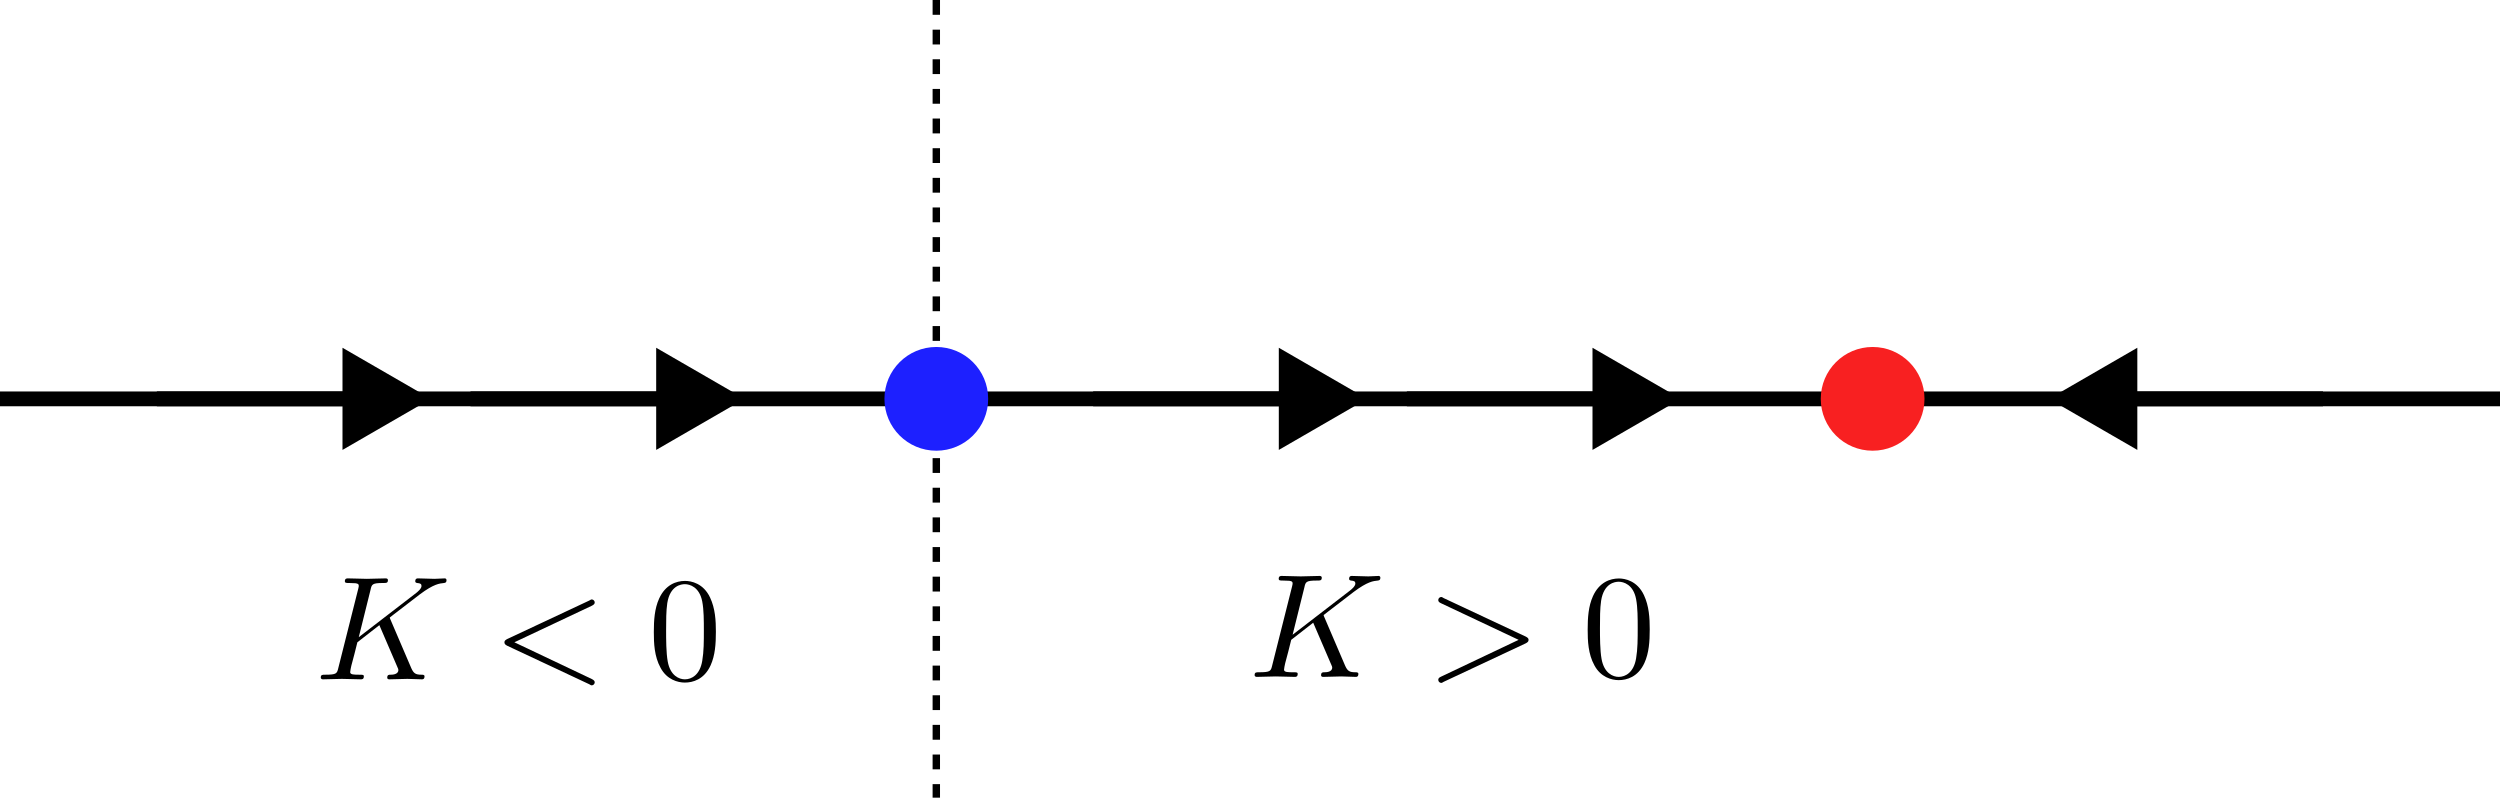
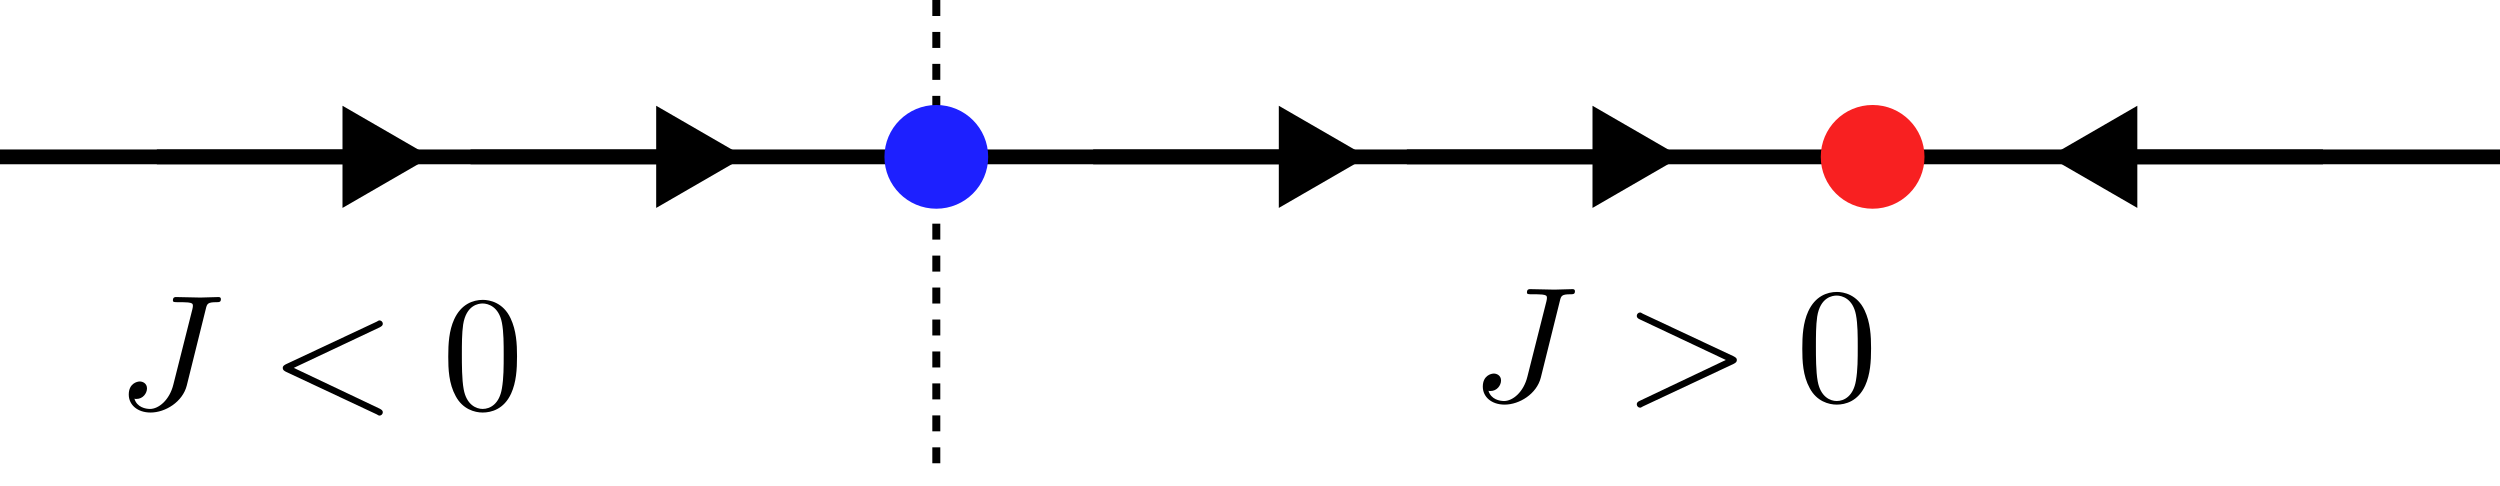
- <svg xmlns="http://www.w3.org/2000/svg" xmlns:xlink="http://www.w3.org/1999/xlink" width="168.692mm" height="53.825mm" viewBox="0 0 168.692 53.825" version="1.1" id="svg5">
+ <svg xmlns="http://www.w3.org/2000/svg" xmlns:ns1="http://www.iki.fi/pav/software/textext/" width="168.692mm" height="32.777mm" viewBox="0 0 168.692 32.777" version="1.1" id="svg5">
  <defs id="defs2">
    <marker style="overflow:visible" id="TriangleOutL" refX="0" refY="0" orient="auto">
      <path transform="scale(0.8)" style="fill:context-stroke;fill-rule:evenodd;stroke:context-stroke;stroke-width:1pt" d="M 5.77,0 -2.88,5 V -5 Z" id="path1081" />
    </marker>
    <marker style="overflow:visible" id="TriangleOutL-3" refX="0" refY="0" orient="auto">
      <path transform="scale(0.8)" style="fill:context-stroke;fill-rule:evenodd;stroke:context-stroke;stroke-width:1pt" d="M 5.77,0 -2.88,5 V -5 Z" id="path1081-6" />
    </marker>
    <marker style="overflow:visible" id="TriangleOutL-3-5" refX="0" refY="0" orient="auto">
      <path transform="scale(0.8)" style="fill:context-stroke;fill-rule:evenodd;stroke:context-stroke;stroke-width:1pt" d="M 5.77,0 -2.88,5 V -5 Z" id="path1081-6-6" />
    </marker>
    <marker style="overflow:visible" id="TriangleOutL-2" refX="0" refY="0" orient="auto">
      <path transform="scale(0.8)" style="fill:context-stroke;fill-rule:evenodd;stroke:context-stroke;stroke-width:1pt" d="M 5.77,0 -2.88,5 V -5 Z" id="path1081-7" />
    </marker>
    <marker style="overflow:visible" id="TriangleOutL-3-0" refX="0" refY="0" orient="auto">
      <path transform="scale(0.8)" style="fill:context-stroke;fill-rule:evenodd;stroke:context-stroke;stroke-width:1pt" d="M 5.77,0 -2.88,5 V -5 Z" id="path1081-6-9" />
    </marker>
    <marker style="overflow:visible" id="TriangleOutL-2-7" refX="0" refY="0" orient="auto">
      <path transform="scale(0.8)" style="fill:context-stroke;fill-rule:evenodd;stroke:context-stroke;stroke-width:1pt" d="M 5.77,0 -2.88,5 V -5 Z" id="path1081-7-9" />
    </marker>
    <marker style="overflow:visible" id="TriangleOutL-3-0-3" refX="0" refY="0" orient="auto">
      <path transform="scale(0.8)" style="fill:context-stroke;fill-rule:evenodd;stroke:context-stroke;stroke-width:1pt" d="M 5.77,0 -2.88,5 V -5 Z" id="path1081-6-9-7" />
    </marker>
    <marker style="overflow:visible" id="TriangleOutL-8" refX="0" refY="0" orient="auto">
      <path transform="scale(0.8)" style="fill:context-stroke;fill-rule:evenodd;stroke:context-stroke;stroke-width:1pt" d="M 5.77,0 -2.88,5 V -5 Z" id="path1081-9" />
    </marker>
    <marker style="overflow:visible" id="TriangleOutL-1" refX="0" refY="0" orient="auto">
      <path transform="scale(0.8)" style="fill:context-stroke;fill-rule:evenodd;stroke:context-stroke;stroke-width:1pt" d="M 5.77,0 -2.88,5 V -5 Z" id="path1081-2" />
    </marker>
    <marker style="overflow:visible" id="TriangleOutL-8-9" refX="0" refY="0" orient="auto">
      <path transform="scale(0.8)" style="fill:context-stroke;fill-rule:evenodd;stroke:context-stroke;stroke-width:1pt" d="M 5.77,0 -2.88,5 V -5 Z" id="path1081-9-3" />
    </marker>
    <marker style="overflow:visible" id="TriangleOutL-8-9-5" refX="0" refY="0" orient="auto">
      <path transform="scale(0.8)" style="fill:context-stroke;fill-rule:evenodd;stroke:context-stroke;stroke-width:1pt" d="M 5.77,0 -2.88,5 V -5 Z" id="path1081-9-3-0" />
    </marker>
    <g id="g3394">
      <symbol overflow="visible" id="symbol4807">
        <path style="stroke:none" d="" id="path8204" />
      </symbol>
      <symbol overflow="visible" id="symbol5260">
        <path style="stroke:none" d="M 5.078,-4.031 C 5.062,-4.062 5.031,-4.141 5.031,-4.172 c 0,0 0.172,-0.141 0.281,-0.219 l 1.75,-1.344 C 8,-6.438 8.391,-6.469 8.688,-6.5 8.766,-6.516 8.859,-6.516 8.859,-6.703 8.859,-6.734 8.828,-6.812 8.75,-6.812 c -0.219,0 -0.469,0.031 -0.703,0.031 -0.359,0 -0.75,-0.031 -1.109,-0.031 -0.062,0 -0.188,0 -0.188,0.203 0,0.062 0.047,0.094 0.125,0.109 0.219,0.016 0.297,0.062 0.297,0.203 0,0.188 -0.297,0.422 -0.359,0.469 L 2.938,-2.844 3.734,-6.047 C 3.812,-6.406 3.844,-6.5 4.562,-6.5 c 0.25,0 0.344,0 0.344,-0.203 0,-0.078 -0.078,-0.109 -0.141,-0.109 -0.281,0 -1,0.031 -1.281,0.031 C 3.203,-6.781 2.5,-6.812 2.203,-6.812 2.141,-6.812 2,-6.812 2,-6.625 2,-6.5 2.094,-6.5 2.297,-6.5 c 0.125,0 0.312,0.016 0.422,0.016 0.156,0.031 0.219,0.047 0.219,0.172 0,0.031 0,0.062 -0.031,0.188 L 1.562,-0.781 c -0.094,0.391 -0.109,0.469 -0.906,0.469 -0.172,0 -0.281,0 -0.281,0.188 C 0.375,0 0.5,0 0.531,0 0.812,0 1.516,-0.031 1.797,-0.031 2,-0.031 2.219,-0.016 2.438,-0.016 2.656,-0.016 2.875,0 3.078,0 3.156,0 3.281,0 3.281,-0.203 3.281,-0.312 3.188,-0.312 3,-0.312 c -0.375,0 -0.641,0 -0.641,-0.172 0,-0.078 0.047,-0.297 0.078,-0.438 C 2.578,-1.453 2.719,-1.969 2.844,-2.5 l 1.484,-1.156 1.156,2.688 c 0.125,0.266 0.125,0.297 0.125,0.344 0,0.312 -0.438,0.312 -0.531,0.312 -0.109,0 -0.219,0 -0.219,0.203 C 4.859,0 4.984,0 5,0 5.406,0 5.828,-0.031 6.219,-0.031 6.438,-0.031 6.984,0 7.203,0 7.25,0 7.375,0 7.375,-0.203 7.375,-0.312 7.266,-0.312 7.172,-0.312 c -0.406,0 -0.531,-0.094 -0.688,-0.438 z m 0,0" id="path4663" />
      </symbol>
      <symbol overflow="visible" id="symbol6031">
        <path style="stroke:none" d="m 6.734,-4.969 c 0.109,-0.062 0.188,-0.109 0.188,-0.219 0,-0.109 -0.094,-0.203 -0.203,-0.203 -0.031,0 -0.047,0 -0.172,0.078 l -5.531,2.594 c -0.109,0.062 -0.188,0.109 -0.188,0.219 0,0.125 0.078,0.172 0.188,0.234 l 5.531,2.594 C 6.672,0.406 6.688,0.406 6.719,0.406 c 0.109,0 0.203,-0.094 0.203,-0.203 0,-0.109 -0.078,-0.156 -0.188,-0.219 L 1.5,-2.5 Z m 0,0" id="path708" />
      </symbol>
      <symbol overflow="visible" id="symbol3660">
        <path style="stroke:none" d="" id="path9932" />
      </symbol>
      <symbol overflow="visible" id="symbol9950">
        <path style="stroke:none" d="m 4.578,-3.188 c 0,-0.797 -0.047,-1.594 -0.391,-2.328 -0.453,-0.969 -1.281,-1.125 -1.688,-1.125 -0.609,0 -1.328,0.266 -1.75,1.188 -0.312,0.688 -0.359,1.469 -0.359,2.266 0,0.75 0.031,1.641 0.453,2.406 0.422,0.797 1.156,1 1.641,1 0.531,0 1.297,-0.203 1.734,-1.156 0.312,-0.688 0.359,-1.469 0.359,-2.25 z M 2.484,0 C 2.094,0 1.5,-0.25 1.328,-1.203 1.219,-1.797 1.219,-2.719 1.219,-3.312 c 0,-0.641 0,-1.297 0.078,-1.828 0.188,-1.188 0.938,-1.281 1.188,-1.281 0.328,0 0.984,0.188 1.172,1.172 0.109,0.562 0.109,1.312 0.109,1.938 0,0.75 0,1.422 -0.109,2.062 C 3.5,-0.297 2.938,0 2.484,0 Z m 0,0" id="path3757" />
      </symbol>
    </g>
    <g id="g1279">
      <symbol overflow="visible" id="symbol8529">
        <path style="stroke:none" d="" id="path2538" />
      </symbol>
      <symbol overflow="visible" id="symbol7084">
        <path style="stroke:none" d="M 5.078,-4.031 C 5.062,-4.062 5.031,-4.141 5.031,-4.172 c 0,0 0.172,-0.141 0.281,-0.219 l 1.75,-1.344 C 8,-6.438 8.391,-6.469 8.688,-6.5 8.766,-6.516 8.859,-6.516 8.859,-6.703 8.859,-6.734 8.828,-6.812 8.75,-6.812 c -0.219,0 -0.469,0.031 -0.703,0.031 -0.359,0 -0.75,-0.031 -1.109,-0.031 -0.062,0 -0.188,0 -0.188,0.203 0,0.062 0.047,0.094 0.125,0.109 0.219,0.016 0.297,0.062 0.297,0.203 0,0.188 -0.297,0.422 -0.359,0.469 L 2.938,-2.844 3.734,-6.047 C 3.812,-6.406 3.844,-6.5 4.562,-6.5 c 0.25,0 0.344,0 0.344,-0.203 0,-0.078 -0.078,-0.109 -0.141,-0.109 -0.281,0 -1,0.031 -1.281,0.031 C 3.203,-6.781 2.5,-6.812 2.203,-6.812 2.141,-6.812 2,-6.812 2,-6.625 2,-6.5 2.094,-6.5 2.297,-6.5 c 0.125,0 0.312,0.016 0.422,0.016 0.156,0.031 0.219,0.047 0.219,0.172 0,0.031 0,0.062 -0.031,0.188 L 1.562,-0.781 c -0.094,0.391 -0.109,0.469 -0.906,0.469 -0.172,0 -0.281,0 -0.281,0.188 C 0.375,0 0.5,0 0.531,0 0.812,0 1.516,-0.031 1.797,-0.031 2,-0.031 2.219,-0.016 2.438,-0.016 2.656,-0.016 2.875,0 3.078,0 3.156,0 3.281,0 3.281,-0.203 3.281,-0.312 3.188,-0.312 3,-0.312 c -0.375,0 -0.641,0 -0.641,-0.172 0,-0.078 0.047,-0.297 0.078,-0.438 C 2.578,-1.453 2.719,-1.969 2.844,-2.5 l 1.484,-1.156 1.156,2.688 c 0.125,0.266 0.125,0.297 0.125,0.344 0,0.312 -0.438,0.312 -0.531,0.312 -0.109,0 -0.219,0 -0.219,0.203 C 4.859,0 4.984,0 5,0 5.406,0 5.828,-0.031 6.219,-0.031 6.438,-0.031 6.984,0 7.203,0 7.25,0 7.375,0 7.375,-0.203 7.375,-0.312 7.266,-0.312 7.172,-0.312 c -0.406,0 -0.531,-0.094 -0.688,-0.438 z m 0,0" id="path6844" />
      </symbol>
      <symbol overflow="visible" id="symbol7111">
        <path style="stroke:none" d="M 6.734,-2.266 C 6.844,-2.328 6.922,-2.375 6.922,-2.5 c 0,-0.109 -0.078,-0.156 -0.188,-0.219 L 1.203,-5.312 C 1.078,-5.391 1.062,-5.391 1.031,-5.391 c -0.109,0 -0.203,0.094 -0.203,0.203 0,0.094 0.047,0.156 0.188,0.219 L 6.25,-2.5 1.016,-0.016 c -0.141,0.062 -0.188,0.125 -0.188,0.219 0,0.109 0.094,0.203 0.203,0.203 0.031,0 0.047,0 0.172,-0.078 z m 0,0" id="path7092" />
      </symbol>
      <symbol overflow="visible" id="symbol7012">
        <path style="stroke:none" d="" id="path4984" />
      </symbol>
      <symbol overflow="visible" id="symbol1307">
        <path style="stroke:none" d="m 4.578,-3.188 c 0,-0.797 -0.047,-1.594 -0.391,-2.328 -0.453,-0.969 -1.281,-1.125 -1.688,-1.125 -0.609,0 -1.328,0.266 -1.75,1.188 -0.312,0.688 -0.359,1.469 -0.359,2.266 0,0.75 0.031,1.641 0.453,2.406 0.422,0.797 1.156,1 1.641,1 0.531,0 1.297,-0.203 1.734,-1.156 0.312,-0.688 0.359,-1.469 0.359,-2.25 z M 2.484,0 C 2.094,0 1.5,-0.25 1.328,-1.203 1.219,-1.797 1.219,-2.719 1.219,-3.312 c 0,-0.641 0,-1.297 0.078,-1.828 0.188,-1.188 0.938,-1.281 1.188,-1.281 0.328,0 0.984,0.188 1.172,1.172 0.109,0.562 0.109,1.312 0.109,1.938 0,0.75 0,1.422 -0.109,2.062 C 3.5,-0.297 2.938,0 2.484,0 Z m 0,0" id="path1118" />
      </symbol>
    </g>
  </defs>
-   <g id="layer1" transform="translate(-24.42589,-71.01114)">
+   <g id="layer1" transform="translate(-24.42589,-87.34027)">
    <g id="g2303" transform="translate(3.609219,-27.76137)">
      <path style="fill:none;stroke:#000000;stroke-width:0.7;stroke-linecap:butt;stroke-linejoin:miter;stroke-miterlimit:4;stroke-dasharray:none;stroke-opacity:1;marker-end:url(#TriangleOutL)" d="m 40.753,125.685 c 5.16,0 5.16,0 5.16,0" id="path2104" />
      <path style="fill:none;stroke:#000000;stroke-width:1;stroke-linecap:butt;stroke-linejoin:miter;stroke-miterlimit:4;stroke-dasharray:none;stroke-opacity:1" d="m 45.913,125.685 c -14.513,0 -14.513,0 -14.513,0" id="path2219" />
    </g>
    <g id="g2303-7" transform="translate(24.77589,-27.76137)">
      <path style="fill:none;stroke:#000000;stroke-width:0.7;stroke-linecap:butt;stroke-linejoin:miter;stroke-miterlimit:4;stroke-dasharray:none;stroke-opacity:1;marker-end:url(#TriangleOutL-8)" d="m 40.753,125.685 c 5.16,0 5.16,0 5.16,0" id="path2104-3" />
      <path style="fill:none;stroke:#000000;stroke-width:1;stroke-linecap:butt;stroke-linejoin:miter;stroke-miterlimit:4;stroke-dasharray:none;stroke-opacity:1" d="m 45.913,125.685 c -14.513,0 -14.513,0 -14.513,0" id="path2219-6" />
    </g>
    <g id="g2303-1" transform="translate(66.78879,-27.76137)">
      <path style="fill:none;stroke:#000000;stroke-width:0.7;stroke-linecap:butt;stroke-linejoin:miter;stroke-miterlimit:4;stroke-dasharray:none;stroke-opacity:1;marker-end:url(#TriangleOutL-1)" d="m 40.753,125.685 c 5.16,0 5.16,0 5.16,0" id="path2104-9" />
      <path style="fill:none;stroke:#000000;stroke-width:1;stroke-linecap:butt;stroke-linejoin:miter;stroke-miterlimit:4;stroke-dasharray:none;stroke-opacity:1" d="m 45.913,125.685 c -14.513,0 -14.513,0 -14.513,0" id="path2219-4" />
    </g>
    <g id="g2303-7-7" transform="translate(87.95546,-27.76137)">
      <path style="fill:none;stroke:#000000;stroke-width:0.7;stroke-linecap:butt;stroke-linejoin:miter;stroke-miterlimit:4;stroke-dasharray:none;stroke-opacity:1;marker-end:url(#TriangleOutL-8-9)" d="m 40.753,125.685 c 5.16,0 5.16,0 5.16,0" id="path2104-3-8" />
      <path style="fill:none;stroke:#000000;stroke-width:1;stroke-linecap:butt;stroke-linejoin:miter;stroke-miterlimit:4;stroke-dasharray:none;stroke-opacity:1" d="m 45.913,125.685 c -14.513,0 -14.513,0 -14.513,0" id="path2219-6-4" />
    </g>
    <g id="g2303-7-7-3" transform="matrix(-1,0,0,1,212.5729,-27.76137)">
      <path style="fill:none;stroke:#000000;stroke-width:0.7;stroke-linecap:butt;stroke-linejoin:miter;stroke-miterlimit:4;stroke-dasharray:none;stroke-opacity:1;marker-end:url(#TriangleOutL-8-9-5)" d="m 40.753,125.685 c 5.16,0 5.16,0 5.16,0" id="path2104-3-8-6" />
      <path style="fill:none;stroke:#000000;stroke-width:1;stroke-linecap:butt;stroke-linejoin:miter;stroke-miterlimit:4;stroke-dasharray:none;stroke-opacity:1" d="m 45.913,125.685 c -14.513,0 -14.513,0 -14.513,0" id="path2219-6-4-1" />
    </g>
-     <path style="fill:none;stroke:#000000;stroke-width:0.5;stroke-linecap:butt;stroke-linejoin:miter;stroke-miterlimit:4;stroke-dasharray:1, 1;stroke-dashoffset:0;stroke-opacity:1" d="m 87.605,97.924 c 0,26.912 0,26.912 0,26.912" id="path2989" />
-     <path style="fill:none;stroke:#000000;stroke-width:0.5;stroke-linecap:butt;stroke-linejoin:miter;stroke-miterlimit:4;stroke-dasharray:1, 1;stroke-dashoffset:0;stroke-opacity:1" d="m 87.605,71.011 c 0,26.912 0,26.912 0,26.912" id="path2989-0" />
+     <path style="fill:none;stroke:#000000;stroke-width:0.539;stroke-linecap:butt;stroke-linejoin:miter;stroke-miterlimit:4;stroke-dasharray:1.078, 1.078;stroke-dashoffset:0;stroke-opacity:1" d="m 87.605,87.34 c 0,31.293 0,31.293 0,31.293" id="path2989" />
    <path style="fill:none;stroke:#000000;stroke-width:1;stroke-linecap:butt;stroke-linejoin:miter;stroke-miterlimit:4;stroke-dasharray:none;stroke-opacity:1" d="m 24.426,97.924 c 168.692,0 168.692,0 168.692,0" id="path2338" />
    <circle style="fill:#1d20ff;fill-opacity:1;stroke:none;stroke-width:1.247;stroke-miterlimit:4;stroke-dasharray:none" id="path2442" cx="87.605" cy="97.924" r="3.5" />
    <circle style="fill:#f82021;fill-opacity:1;stroke-width:1.247;stroke-miterlimit:4;stroke-dasharray:none" id="path2442-2" cx="150.785" cy="97.924" r="3.5" />
-     <g transform="translate(-46.22887,34.88737)" id="g3213">
-       <g id="g8735">
-         <g style="fill:#000000;fill-opacity:1" id="g5976">
-           <use xlink:href="#symbol5260" x="91.925" y="81.963" id="use812" width="100%" height="100%" />
+     <g transform="matrix(1.108225,0,0,1.108225,33.11427,107.3851)" ns1:version="1.6.0" ns1:texconverter="pdflatex" ns1:pdfconverter="inkscape" ns1:text="$J&lt;0$" ns1:preamble="/home/kirito/textext_preamble.tex" ns1:scale="5.0" ns1:alignment="middle center" ns1:stroke-to-path="0" ns1:inkscapeversion="1.1.1" ns1:jacobian_sqrt="1.76389" id="g54596">
+       <defs id="id-9b354cc2-e6ab-46d5-9703-8c6e019aed65">
+         <g id="id-24ca97f2-d4da-4a7e-9ee2-236449f960a1">
+           <symbol overflow="visible" id="id-b1adc3b0-c8ed-4227-a024-8590bc9dc9a2">
+             <path style="stroke:none;stroke-width:0" d="" id="id-cb12ce27-b3a5-44f8-9a11-f95e44576807" />
+           </symbol>
+           <symbol overflow="visible" id="id-8098fea5-df94-49bb-af49-29d72643b4c7">
+             <path style="stroke:none;stroke-width:0" d="M 5.391,-6.078 C 5.469,-6.406 5.5,-6.5 6.047,-6.5 c 0.156,0 0.266,0 0.266,-0.188 0,-0.094 -0.062,-0.125 -0.141,-0.125 -0.25,0 -0.859,0.031 -1.109,0.031 -0.328,0 -1.141,-0.031 -1.469,-0.031 -0.078,0 -0.203,0 -0.203,0.203 C 3.391,-6.5 3.469,-6.5 3.734,-6.5 c 0.219,0 0.328,0 0.578,0.016 0.234,0.031 0.297,0.062 0.297,0.203 0,0.062 -0.016,0.125 -0.031,0.203 L 3.422,-1.5 C 3.188,-0.531 2.516,0 2,0 1.734,0 1.203,-0.094 1.047,-0.625 c 0.031,0.016 0.094,0.016 0.125,0.016 0.391,0 0.641,-0.344 0.641,-0.641 0,-0.312 -0.266,-0.422 -0.438,-0.422 -0.172,0 -0.672,0.125 -0.672,0.797 0,0.625 0.531,1.094 1.328,1.094 0.906,0 1.953,-0.656 2.203,-1.641 z m 0,0" id="id-1dd042c8-12b4-4ad0-bca7-aad22a4c82c8" />
+           </symbol>
+           <symbol overflow="visible" id="id-1edcb7c1-a896-48ef-8169-79e6f1946b51">
+             <path style="stroke:none;stroke-width:0" d="m 6.734,-4.969 c 0.109,-0.062 0.188,-0.109 0.188,-0.219 0,-0.109 -0.094,-0.203 -0.203,-0.203 -0.031,0 -0.047,0 -0.172,0.078 l -5.531,2.594 c -0.109,0.062 -0.188,0.109 -0.188,0.219 0,0.125 0.078,0.172 0.188,0.234 l 5.531,2.594 C 6.672,0.406 6.688,0.406 6.719,0.406 c 0.109,0 0.203,-0.094 0.203,-0.203 0,-0.109 -0.078,-0.156 -0.188,-0.219 L 1.5,-2.5 Z m 0,0" id="id-bcf3a6c5-c8f6-47e0-b0f4-305f2b0f11fb" />
+           </symbol>
+           <symbol overflow="visible" id="id-290df4e3-d9e4-4185-887c-e0e47b1f7f6b">
+             <path style="stroke:none;stroke-width:0" d="" id="id-9f17d7f8-85c5-44a8-9899-3bf4bb666f69" />
+           </symbol>
+           <symbol overflow="visible" id="id-2d6e9b44-8088-451e-adf1-0e70cb90496f">
+             <path style="stroke:none;stroke-width:0" d="m 4.578,-3.188 c 0,-0.797 -0.047,-1.594 -0.391,-2.328 -0.453,-0.969 -1.281,-1.125 -1.688,-1.125 -0.609,0 -1.328,0.266 -1.75,1.188 -0.312,0.688 -0.359,1.469 -0.359,2.266 0,0.75 0.031,1.641 0.453,2.406 0.422,0.797 1.156,1 1.641,1 0.531,0 1.297,-0.203 1.734,-1.156 0.312,-0.688 0.359,-1.469 0.359,-2.25 z M 2.484,0 C 2.094,0 1.5,-0.25 1.328,-1.203 1.219,-1.797 1.219,-2.719 1.219,-3.312 c 0,-0.641 0,-1.297 0.078,-1.828 0.188,-1.188 0.938,-1.281 1.188,-1.281 0.328,0 0.984,0.188 1.172,1.172 0.109,0.562 0.109,1.312 0.109,1.938 0,0.75 0,1.422 -0.109,2.062 C 3.5,-0.297 2.938,0 2.484,0 Z m 0,0" id="id-e2aefea7-2c18-4a18-aac8-4a8b8ae9bb76" />
+           </symbol>
        </g>
-         <g style="fill:#000000;fill-opacity:1" id="g4324">
-           <use xlink:href="#symbol6031" x="103.863" y="81.963" id="use9450" width="100%" height="100%" />
+       </defs>
+       <g id="id-c9ad7ba6-0146-4fac-81ab-1dbaf61d0ec6" transform="translate(-149.415,-127.953)">
+         <g style="fill:#000000;fill-opacity:1" id="id-f15aa2a5-1e1e-4a17-910b-187b100cd369">
+           <g transform="translate(148.712,134.765)" id="g54584">
+             <path style="stroke:none;stroke-width:0" d="M 5.391,-6.078 C 5.469,-6.406 5.5,-6.5 6.047,-6.5 c 0.156,0 0.266,0 0.266,-0.188 0,-0.094 -0.062,-0.125 -0.141,-0.125 -0.25,0 -0.859,0.031 -1.109,0.031 -0.328,0 -1.141,-0.031 -1.469,-0.031 -0.078,0 -0.203,0 -0.203,0.203 C 3.391,-6.5 3.469,-6.5 3.734,-6.5 c 0.219,0 0.328,0 0.578,0.016 0.234,0.031 0.297,0.062 0.297,0.203 0,0.062 -0.016,0.125 -0.031,0.203 L 3.422,-1.5 C 3.188,-0.531 2.516,0 2,0 1.734,0 1.203,-0.094 1.047,-0.625 c 0.031,0.016 0.094,0.016 0.125,0.016 0.391,0 0.641,-0.344 0.641,-0.641 0,-0.312 -0.266,-0.422 -0.438,-0.422 -0.172,0 -0.672,0.125 -0.672,0.797 0,0.625 0.531,1.094 1.328,1.094 0.906,0 1.953,-0.656 2.203,-1.641 z m 0,0" id="id-f7fda790-b3e5-4d4b-b878-2a329ca0e755" />
+           </g>
        </g>
-         <g style="fill:#000000;fill-opacity:1" id="g7400">
-           <use xlink:href="#symbol9950" x="114.383" y="81.963" id="use3043" width="100%" height="100%" />
+         <g style="fill:#000000;fill-opacity:1" id="id-a53a33b8-e9a2-4fe4-bd60-78403095a32b">
+           <g transform="translate(157.962,134.765)" id="g54588">
+             <path style="stroke:none;stroke-width:0" d="m 6.734,-4.969 c 0.109,-0.062 0.188,-0.109 0.188,-0.219 0,-0.109 -0.094,-0.203 -0.203,-0.203 -0.031,0 -0.047,0 -0.172,0.078 l -5.531,2.594 c -0.109,0.062 -0.188,0.109 -0.188,0.219 0,0.125 0.078,0.172 0.188,0.234 l 5.531,2.594 C 6.672,0.406 6.688,0.406 6.719,0.406 c 0.109,0 0.203,-0.094 0.203,-0.203 0,-0.109 -0.078,-0.156 -0.188,-0.219 L 1.5,-2.5 Z m 0,0" id="id-d8baf8a5-9a87-49b3-a918-6970f5199818" />
+           </g>
+         </g>
+         <g style="fill:#000000;fill-opacity:1" id="id-709f9170-30fc-4343-ad4e-322fe65be15d">
+           <g transform="translate(168.478,134.765)" id="g54592">
+             <path style="stroke:none;stroke-width:0" d="m 4.578,-3.188 c 0,-0.797 -0.047,-1.594 -0.391,-2.328 -0.453,-0.969 -1.281,-1.125 -1.688,-1.125 -0.609,0 -1.328,0.266 -1.75,1.188 -0.312,0.688 -0.359,1.469 -0.359,2.266 0,0.75 0.031,1.641 0.453,2.406 0.422,0.797 1.156,1 1.641,1 0.531,0 1.297,-0.203 1.734,-1.156 0.312,-0.688 0.359,-1.469 0.359,-2.25 z M 2.484,0 C 2.094,0 1.5,-0.25 1.328,-1.203 1.219,-1.797 1.219,-2.719 1.219,-3.312 c 0,-0.641 0,-1.297 0.078,-1.828 0.188,-1.188 0.938,-1.281 1.188,-1.281 0.328,0 0.984,0.188 1.172,1.172 0.109,0.562 0.109,1.312 0.109,1.938 0,0.75 0,1.422 -0.109,2.062 C 3.5,-0.297 2.938,0 2.484,0 Z m 0,0" id="id-bd3c57f4-d87b-43f6-a219-7408970dded8" />
+           </g>
        </g>
      </g>
    </g>
-     <g transform="translate(16.78413,34.72244)" id="g3400">
-       <g id="g9914">
-         <g style="fill:#000000;fill-opacity:1" id="g3129">
-           <use xlink:href="#symbol7084" x="91.925" y="81.963" id="use2686" width="100%" height="100%" />
+     <g transform="matrix(1.108225,0,0,1.108225,124.4809,106.8505)" ns1:version="1.6.0" ns1:texconverter="pdflatex" ns1:pdfconverter="inkscape" ns1:text="$J &gt; 0$" ns1:preamble="/home/kirito/textext_preamble.tex" ns1:scale="5.0" ns1:alignment="middle center" ns1:stroke-to-path="0" ns1:inkscapeversion="1.1.1" ns1:jacobian_sqrt="1.76389" id="g54867">
+       <defs id="id-f226796d-2b4e-4711-b4c5-faa82fe54c21">
+         <g id="id-ff074399-b365-42b2-95ca-82bc3deee889">
+           <symbol overflow="visible" id="id-8a4f8326-1f75-41e5-af79-aff28fd1923b">
+             <path style="stroke:none;stroke-width:0" d="" id="id-ae4e8b2d-0316-4951-aeff-048c70d5cfb5" />
+           </symbol>
+           <symbol overflow="visible" id="id-2da97c0b-094f-43a9-92f6-61bed9464362">
+             <path style="stroke:none;stroke-width:0" d="M 5.391,-6.078 C 5.469,-6.406 5.5,-6.5 6.047,-6.5 c 0.156,0 0.266,0 0.266,-0.188 0,-0.094 -0.062,-0.125 -0.141,-0.125 -0.25,0 -0.859,0.031 -1.109,0.031 -0.328,0 -1.141,-0.031 -1.469,-0.031 -0.078,0 -0.203,0 -0.203,0.203 C 3.391,-6.5 3.469,-6.5 3.734,-6.5 c 0.219,0 0.328,0 0.578,0.016 0.234,0.031 0.297,0.062 0.297,0.203 0,0.062 -0.016,0.125 -0.031,0.203 L 3.422,-1.5 C 3.188,-0.531 2.516,0 2,0 1.734,0 1.203,-0.094 1.047,-0.625 c 0.031,0.016 0.094,0.016 0.125,0.016 0.391,0 0.641,-0.344 0.641,-0.641 0,-0.312 -0.266,-0.422 -0.438,-0.422 -0.172,0 -0.672,0.125 -0.672,0.797 0,0.625 0.531,1.094 1.328,1.094 0.906,0 1.953,-0.656 2.203,-1.641 z m 0,0" id="id-42ec74f1-fd73-43dd-aa52-4fcd0997252b" />
+           </symbol>
+           <symbol overflow="visible" id="id-2164d681-ae87-4394-a420-ed642bc41938">
+             <path style="stroke:none;stroke-width:0" d="M 6.734,-2.266 C 6.844,-2.328 6.922,-2.375 6.922,-2.5 c 0,-0.109 -0.078,-0.156 -0.188,-0.219 L 1.203,-5.312 C 1.078,-5.391 1.062,-5.391 1.031,-5.391 c -0.109,0 -0.203,0.094 -0.203,0.203 0,0.094 0.047,0.156 0.188,0.219 L 6.25,-2.5 1.016,-0.016 c -0.141,0.062 -0.188,0.125 -0.188,0.219 0,0.109 0.094,0.203 0.203,0.203 0.031,0 0.047,0 0.172,-0.078 z m 0,0" id="id-4351c689-e244-4726-819b-9aa5f72854fd" />
+           </symbol>
+           <symbol overflow="visible" id="id-a32b4aea-b9ce-4f4d-9b87-217542fc212e">
+             <path style="stroke:none;stroke-width:0" d="" id="id-6dbc260b-a45d-400a-a3c3-a05ac044c5be" />
+           </symbol>
+           <symbol overflow="visible" id="id-ab046196-1016-4a77-9aad-65d66482a1e5">
+             <path style="stroke:none;stroke-width:0" d="m 4.578,-3.188 c 0,-0.797 -0.047,-1.594 -0.391,-2.328 -0.453,-0.969 -1.281,-1.125 -1.688,-1.125 -0.609,0 -1.328,0.266 -1.75,1.188 -0.312,0.688 -0.359,1.469 -0.359,2.266 0,0.75 0.031,1.641 0.453,2.406 0.422,0.797 1.156,1 1.641,1 0.531,0 1.297,-0.203 1.734,-1.156 0.312,-0.688 0.359,-1.469 0.359,-2.25 z M 2.484,0 C 2.094,0 1.5,-0.25 1.328,-1.203 1.219,-1.797 1.219,-2.719 1.219,-3.312 c 0,-0.641 0,-1.297 0.078,-1.828 0.188,-1.188 0.938,-1.281 1.188,-1.281 0.328,0 0.984,0.188 1.172,1.172 0.109,0.562 0.109,1.312 0.109,1.938 0,0.75 0,1.422 -0.109,2.062 C 3.5,-0.297 2.938,0 2.484,0 Z m 0,0" id="id-892b934f-0980-46d3-b64c-5bcccc135330" />
+           </symbol>
        </g>
-         <g style="fill:#000000;fill-opacity:1" id="g1257">
-           <use xlink:href="#symbol7111" x="103.863" y="81.963" id="use2799" width="100%" height="100%" />
+       </defs>
+       <g id="id-6654e1bf-59da-4de4-8cf0-e88f2db47c0c" transform="translate(-149.415,-127.953)">
+         <g style="fill:#000000;fill-opacity:1" id="id-b63c5d92-9f31-43b9-8767-7e2a1b7595b8">
+           <g transform="translate(148.712,134.765)" id="g54855">
+             <path style="stroke:none;stroke-width:0" d="M 5.391,-6.078 C 5.469,-6.406 5.5,-6.5 6.047,-6.5 c 0.156,0 0.266,0 0.266,-0.188 0,-0.094 -0.062,-0.125 -0.141,-0.125 -0.25,0 -0.859,0.031 -1.109,0.031 -0.328,0 -1.141,-0.031 -1.469,-0.031 -0.078,0 -0.203,0 -0.203,0.203 C 3.391,-6.5 3.469,-6.5 3.734,-6.5 c 0.219,0 0.328,0 0.578,0.016 0.234,0.031 0.297,0.062 0.297,0.203 0,0.062 -0.016,0.125 -0.031,0.203 L 3.422,-1.5 C 3.188,-0.531 2.516,0 2,0 1.734,0 1.203,-0.094 1.047,-0.625 c 0.031,0.016 0.094,0.016 0.125,0.016 0.391,0 0.641,-0.344 0.641,-0.641 0,-0.312 -0.266,-0.422 -0.438,-0.422 -0.172,0 -0.672,0.125 -0.672,0.797 0,0.625 0.531,1.094 1.328,1.094 0.906,0 1.953,-0.656 2.203,-1.641 z m 0,0" id="id-618f5e4e-790a-4dc4-9483-ccc74ac2f1c3" />
+           </g>
        </g>
-         <g style="fill:#000000;fill-opacity:1" id="g6410">
-           <use xlink:href="#symbol1307" x="114.383" y="81.963" id="use9397" width="100%" height="100%" />
+         <g style="fill:#000000;fill-opacity:1" id="id-f4fb143f-f2ef-4f9e-bda2-23bc6d4f4935">
+           <g transform="translate(157.962,134.765)" id="g54859">
+             <path style="stroke:none;stroke-width:0" d="M 6.734,-2.266 C 6.844,-2.328 6.922,-2.375 6.922,-2.5 c 0,-0.109 -0.078,-0.156 -0.188,-0.219 L 1.203,-5.312 C 1.078,-5.391 1.062,-5.391 1.031,-5.391 c -0.109,0 -0.203,0.094 -0.203,0.203 0,0.094 0.047,0.156 0.188,0.219 L 6.25,-2.5 1.016,-0.016 c -0.141,0.062 -0.188,0.125 -0.188,0.219 0,0.109 0.094,0.203 0.203,0.203 0.031,0 0.047,0 0.172,-0.078 z m 0,0" id="id-3be2ce04-0340-4502-ba5a-e1bacd8347ec" />
+           </g>
+         </g>
+         <g style="fill:#000000;fill-opacity:1" id="id-ec5f9f84-c8a5-49a1-bb51-e046eac29e3a">
+           <g transform="translate(168.478,134.765)" id="g54863">
+             <path style="stroke:none;stroke-width:0" d="m 4.578,-3.188 c 0,-0.797 -0.047,-1.594 -0.391,-2.328 -0.453,-0.969 -1.281,-1.125 -1.688,-1.125 -0.609,0 -1.328,0.266 -1.75,1.188 -0.312,0.688 -0.359,1.469 -0.359,2.266 0,0.75 0.031,1.641 0.453,2.406 0.422,0.797 1.156,1 1.641,1 0.531,0 1.297,-0.203 1.734,-1.156 0.312,-0.688 0.359,-1.469 0.359,-2.25 z M 2.484,0 C 2.094,0 1.5,-0.25 1.328,-1.203 1.219,-1.797 1.219,-2.719 1.219,-3.312 c 0,-0.641 0,-1.297 0.078,-1.828 0.188,-1.188 0.938,-1.281 1.188,-1.281 0.328,0 0.984,0.188 1.172,1.172 0.109,0.562 0.109,1.312 0.109,1.938 0,0.75 0,1.422 -0.109,2.062 C 3.5,-0.297 2.938,0 2.484,0 Z m 0,0" id="id-aa6b5630-d92f-453e-be95-e25b60f05f9b" />
+           </g>
        </g>
      </g>
    </g>
  </g>
</svg>
